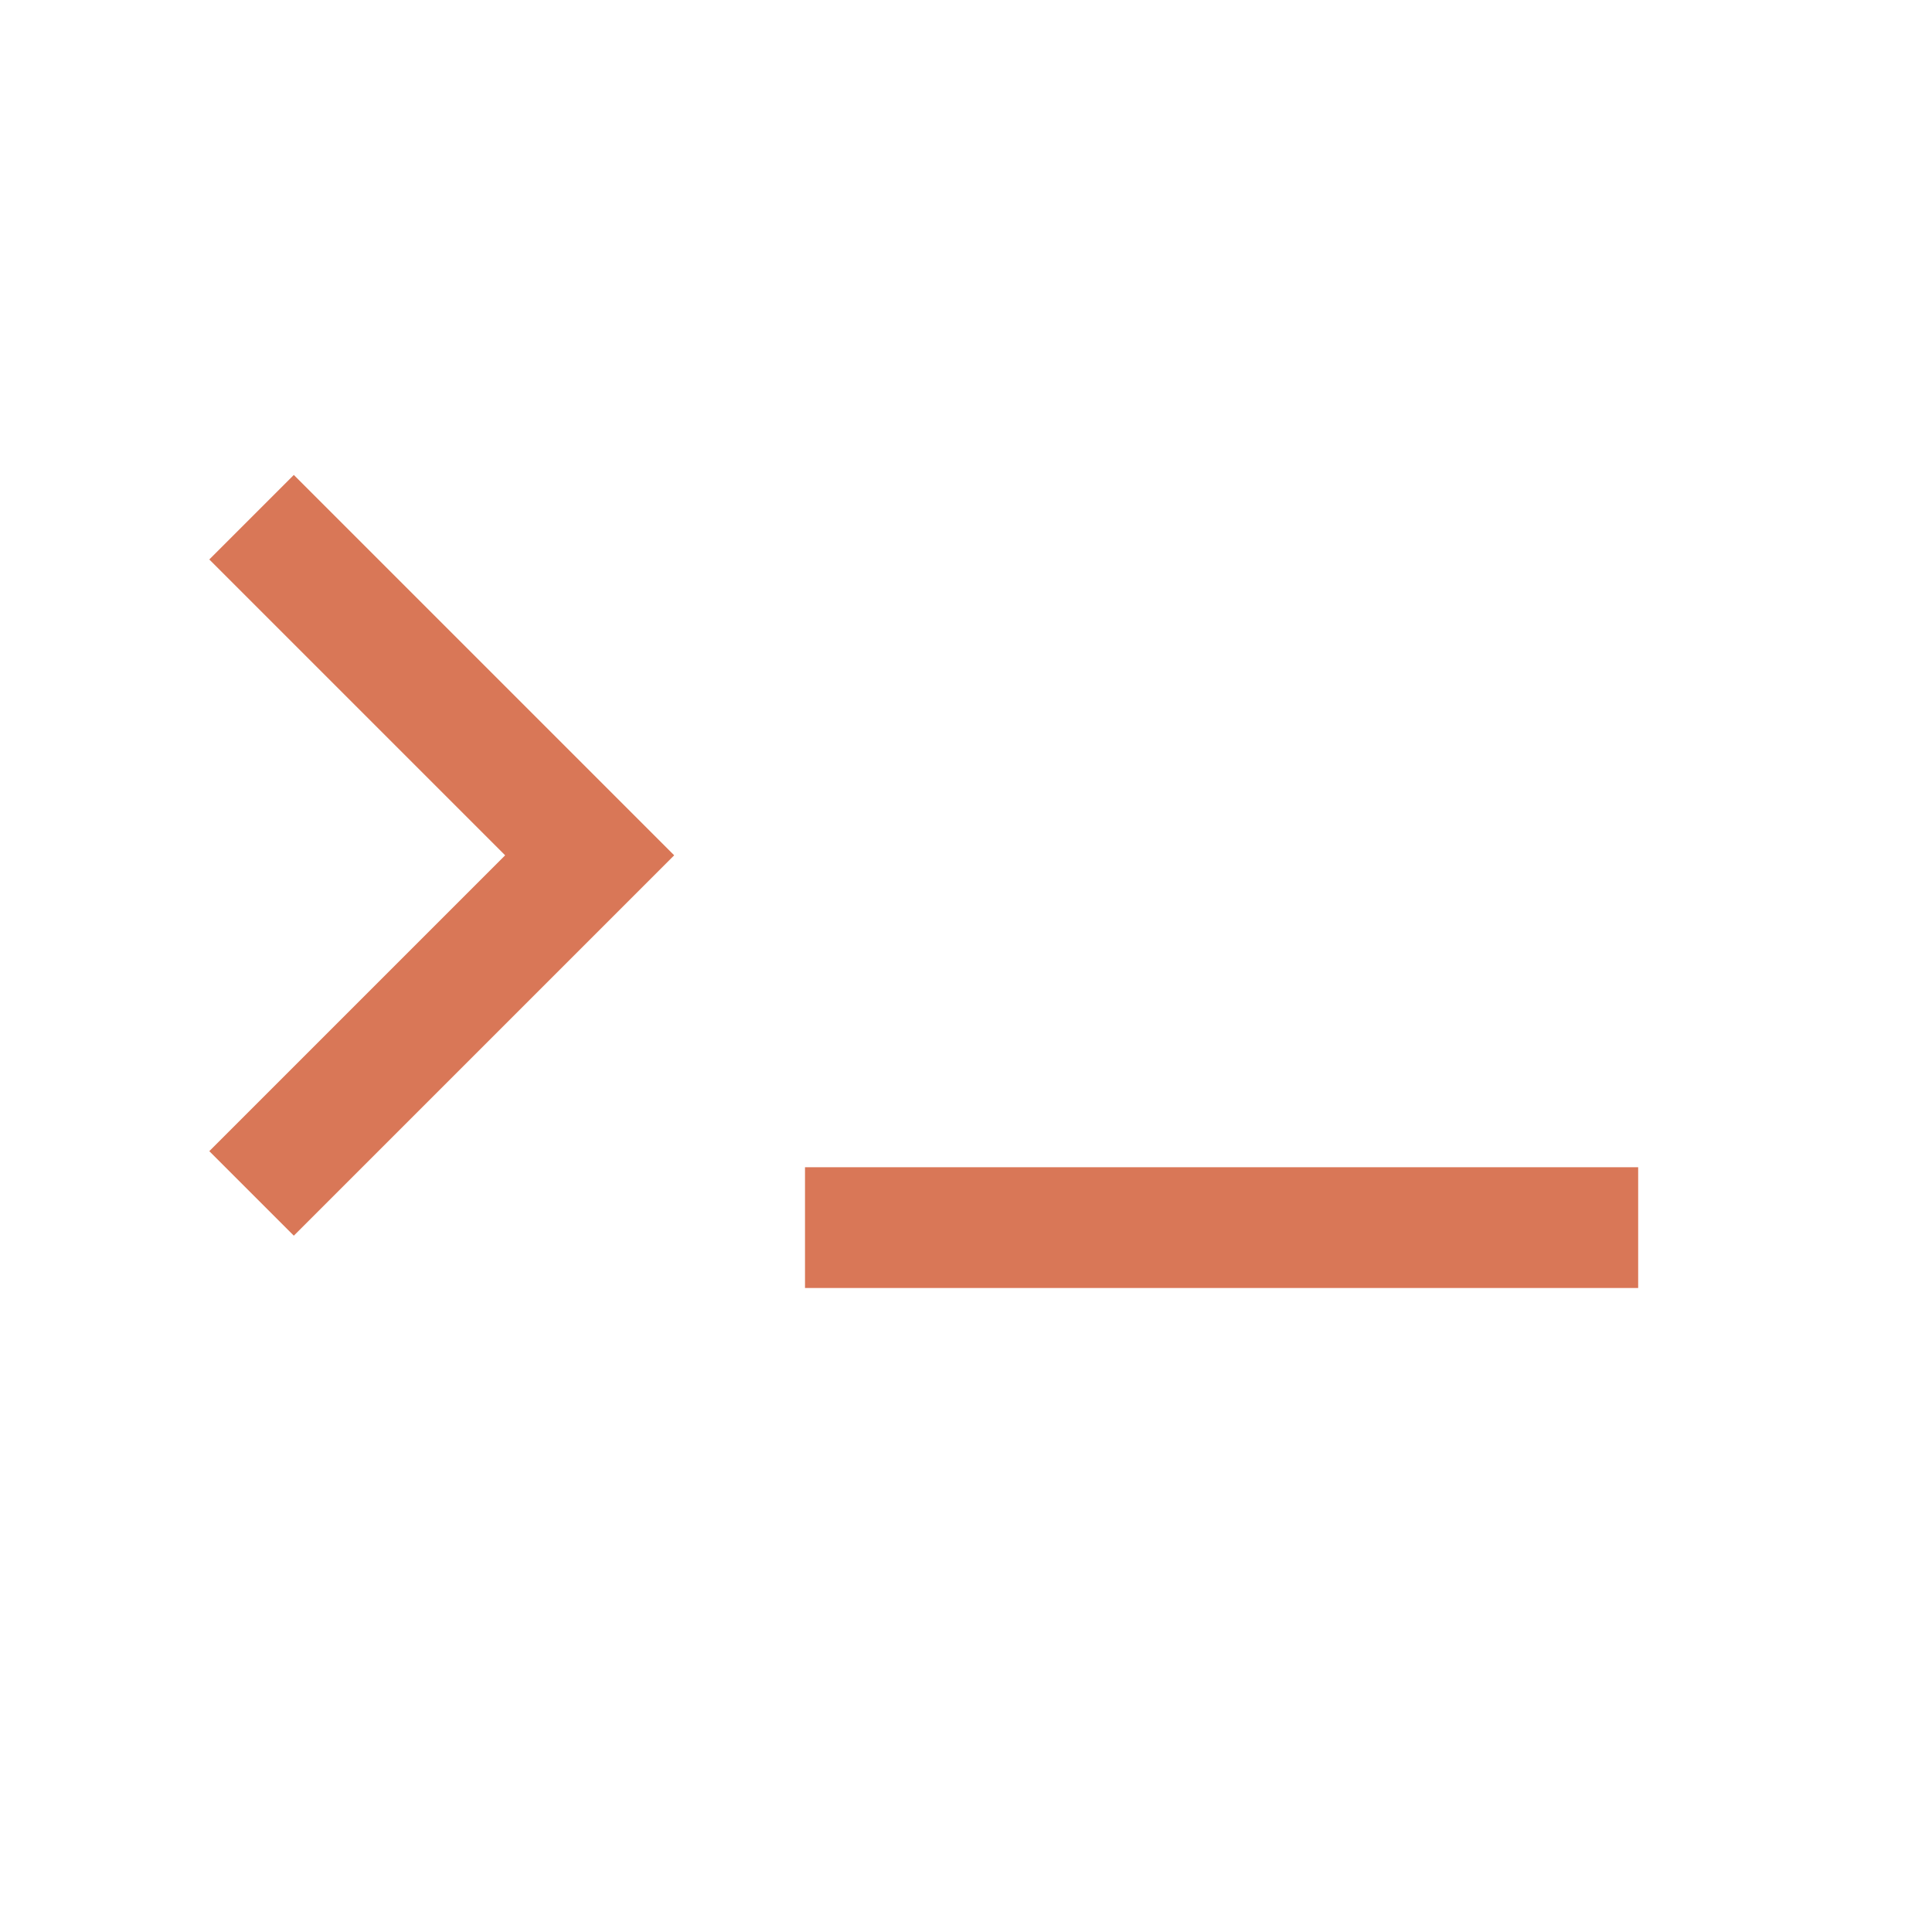
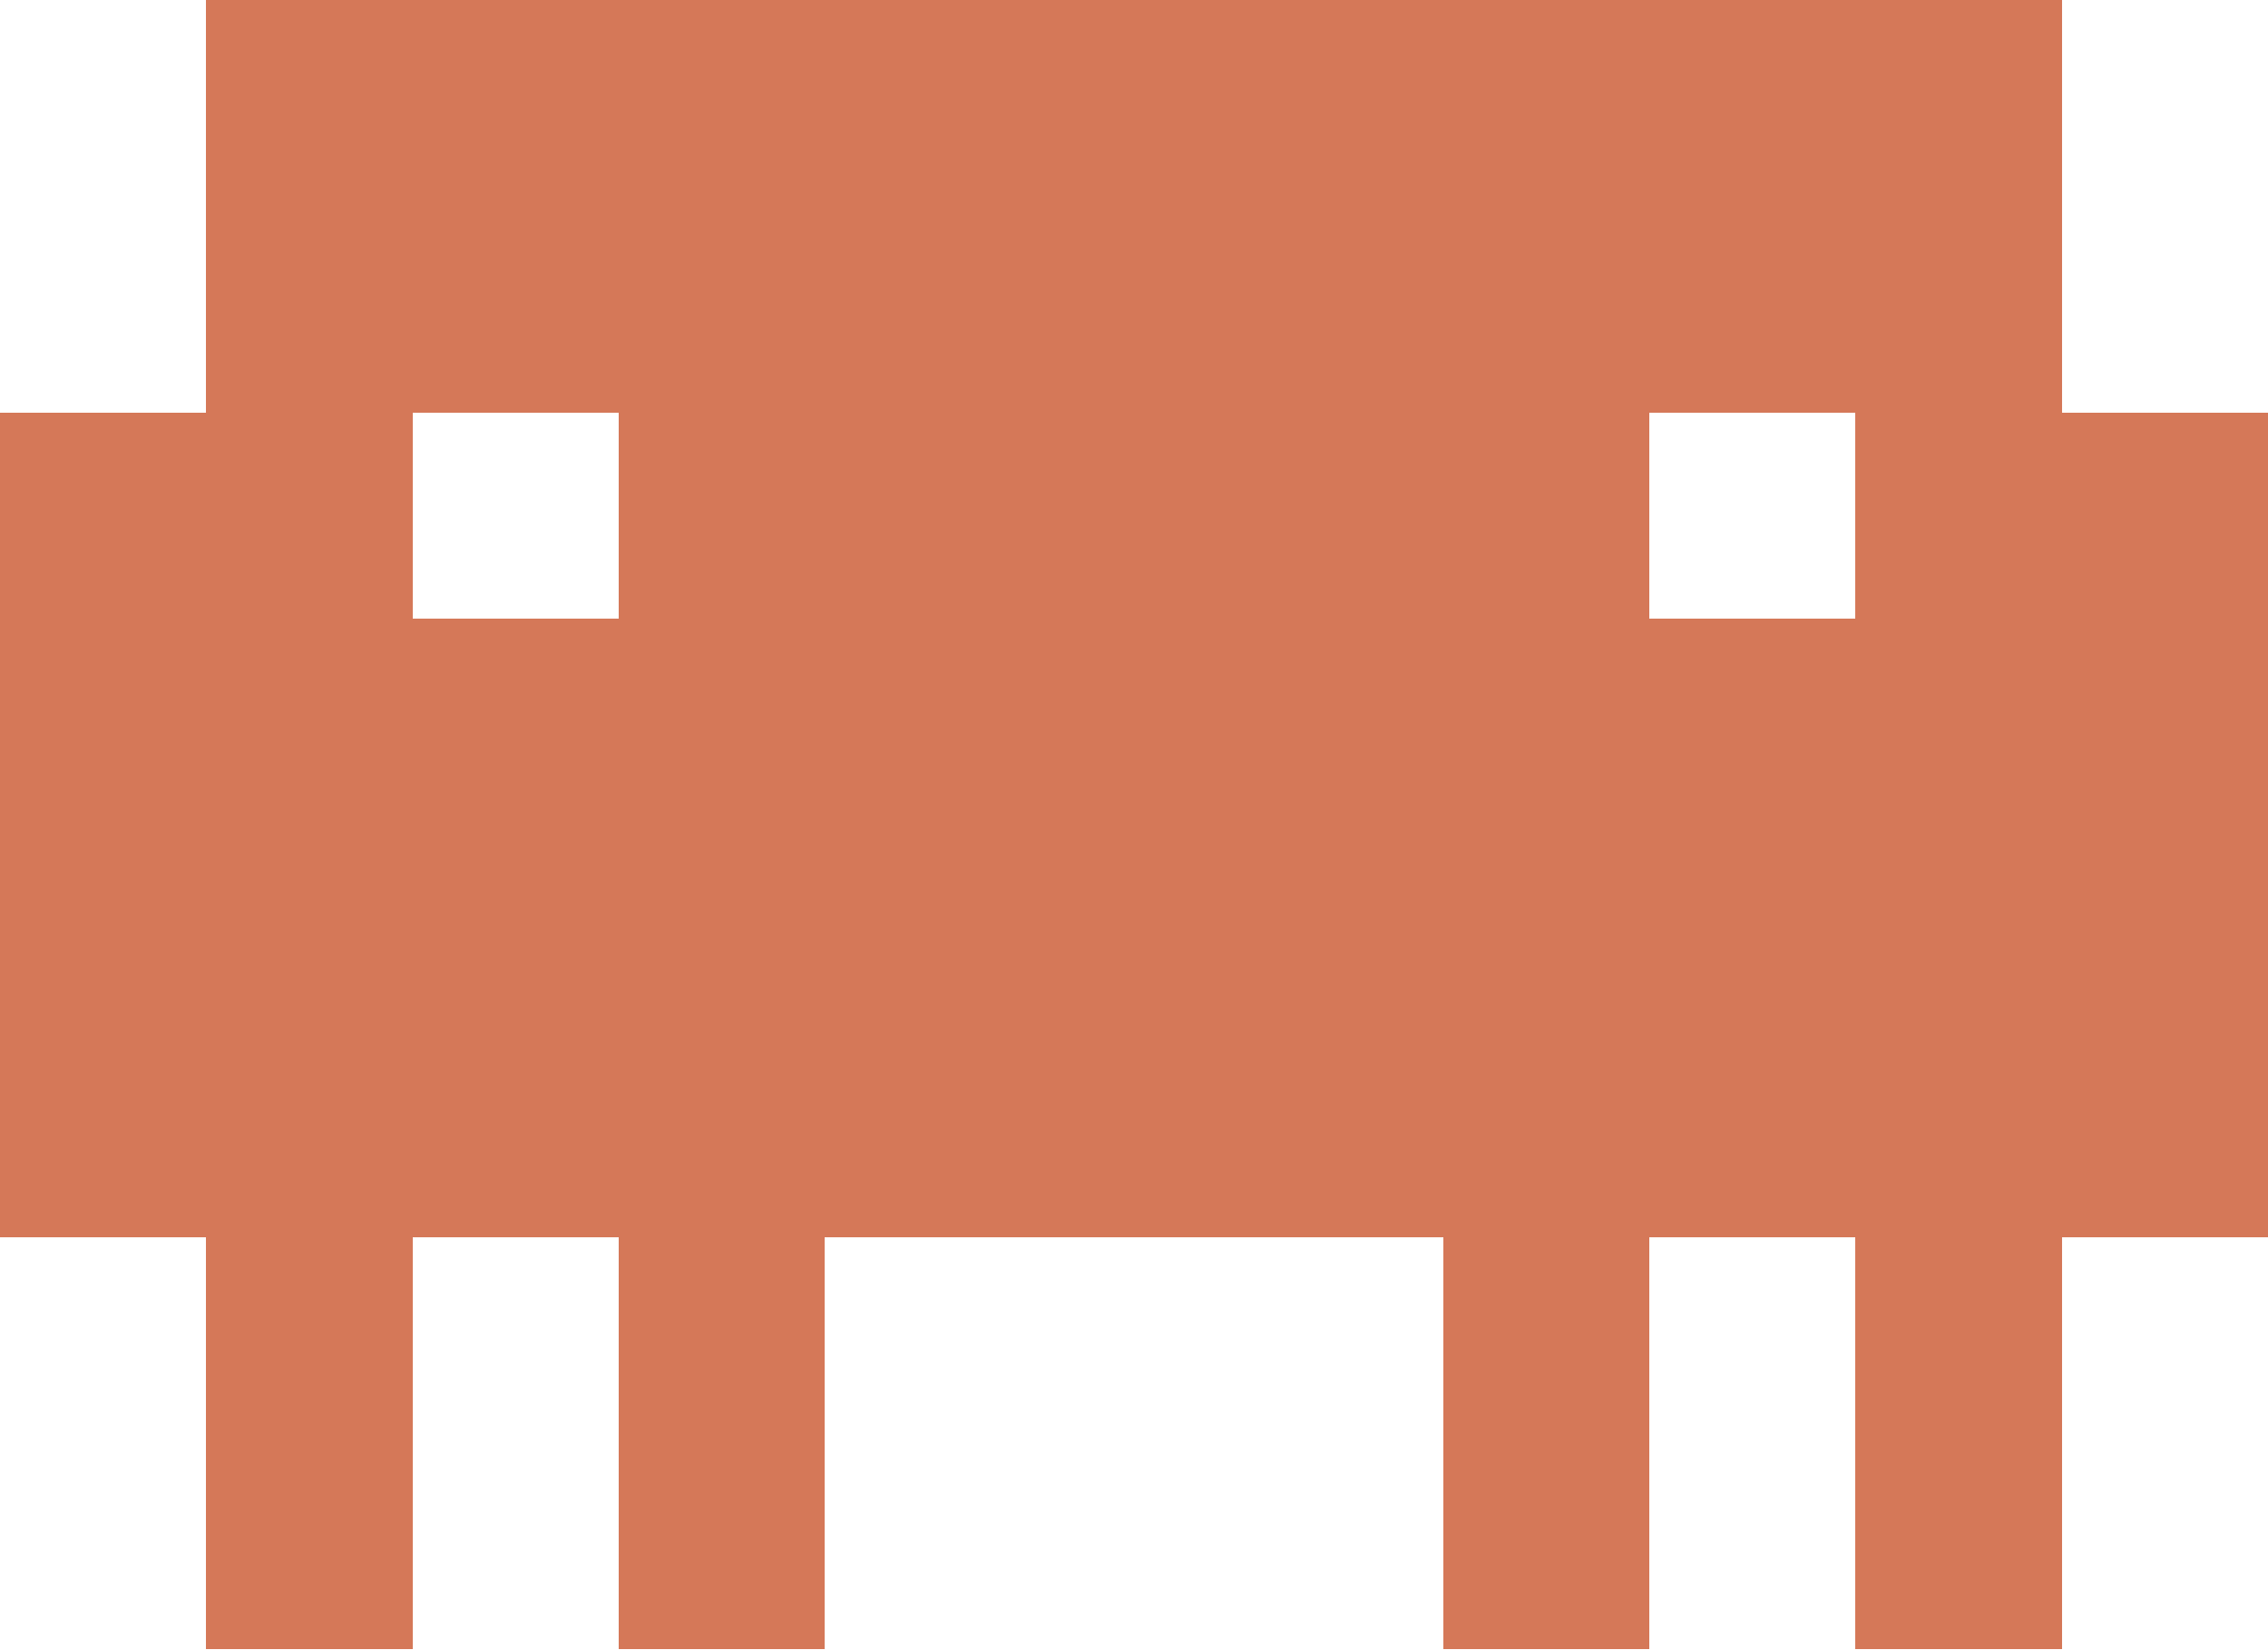
- <svg xmlns="http://www.w3.org/2000/svg" viewBox="0 -960 960 960" width="32" height="32" fill="#d97757">
-   <path d="m146-346-42-42 147-147-147-147 42-42 189 189-189 189Zm254 26v-60h414v60H400Z" />
+ <svg xmlns="http://www.w3.org/2000/svg" viewBox="0 0 11 8" shape-rendering="crispEdges">
+   <path fill="#D57858" d="     M1 0h9v2h1v4H10v2H9V6H8v2H7V6H4v2H3V6H2v2H1V6H0V2h1V0z     M2 2h1v1H2V2z     M8 2h1v1H8V2z" fill-rule="evenodd" />
</svg>
